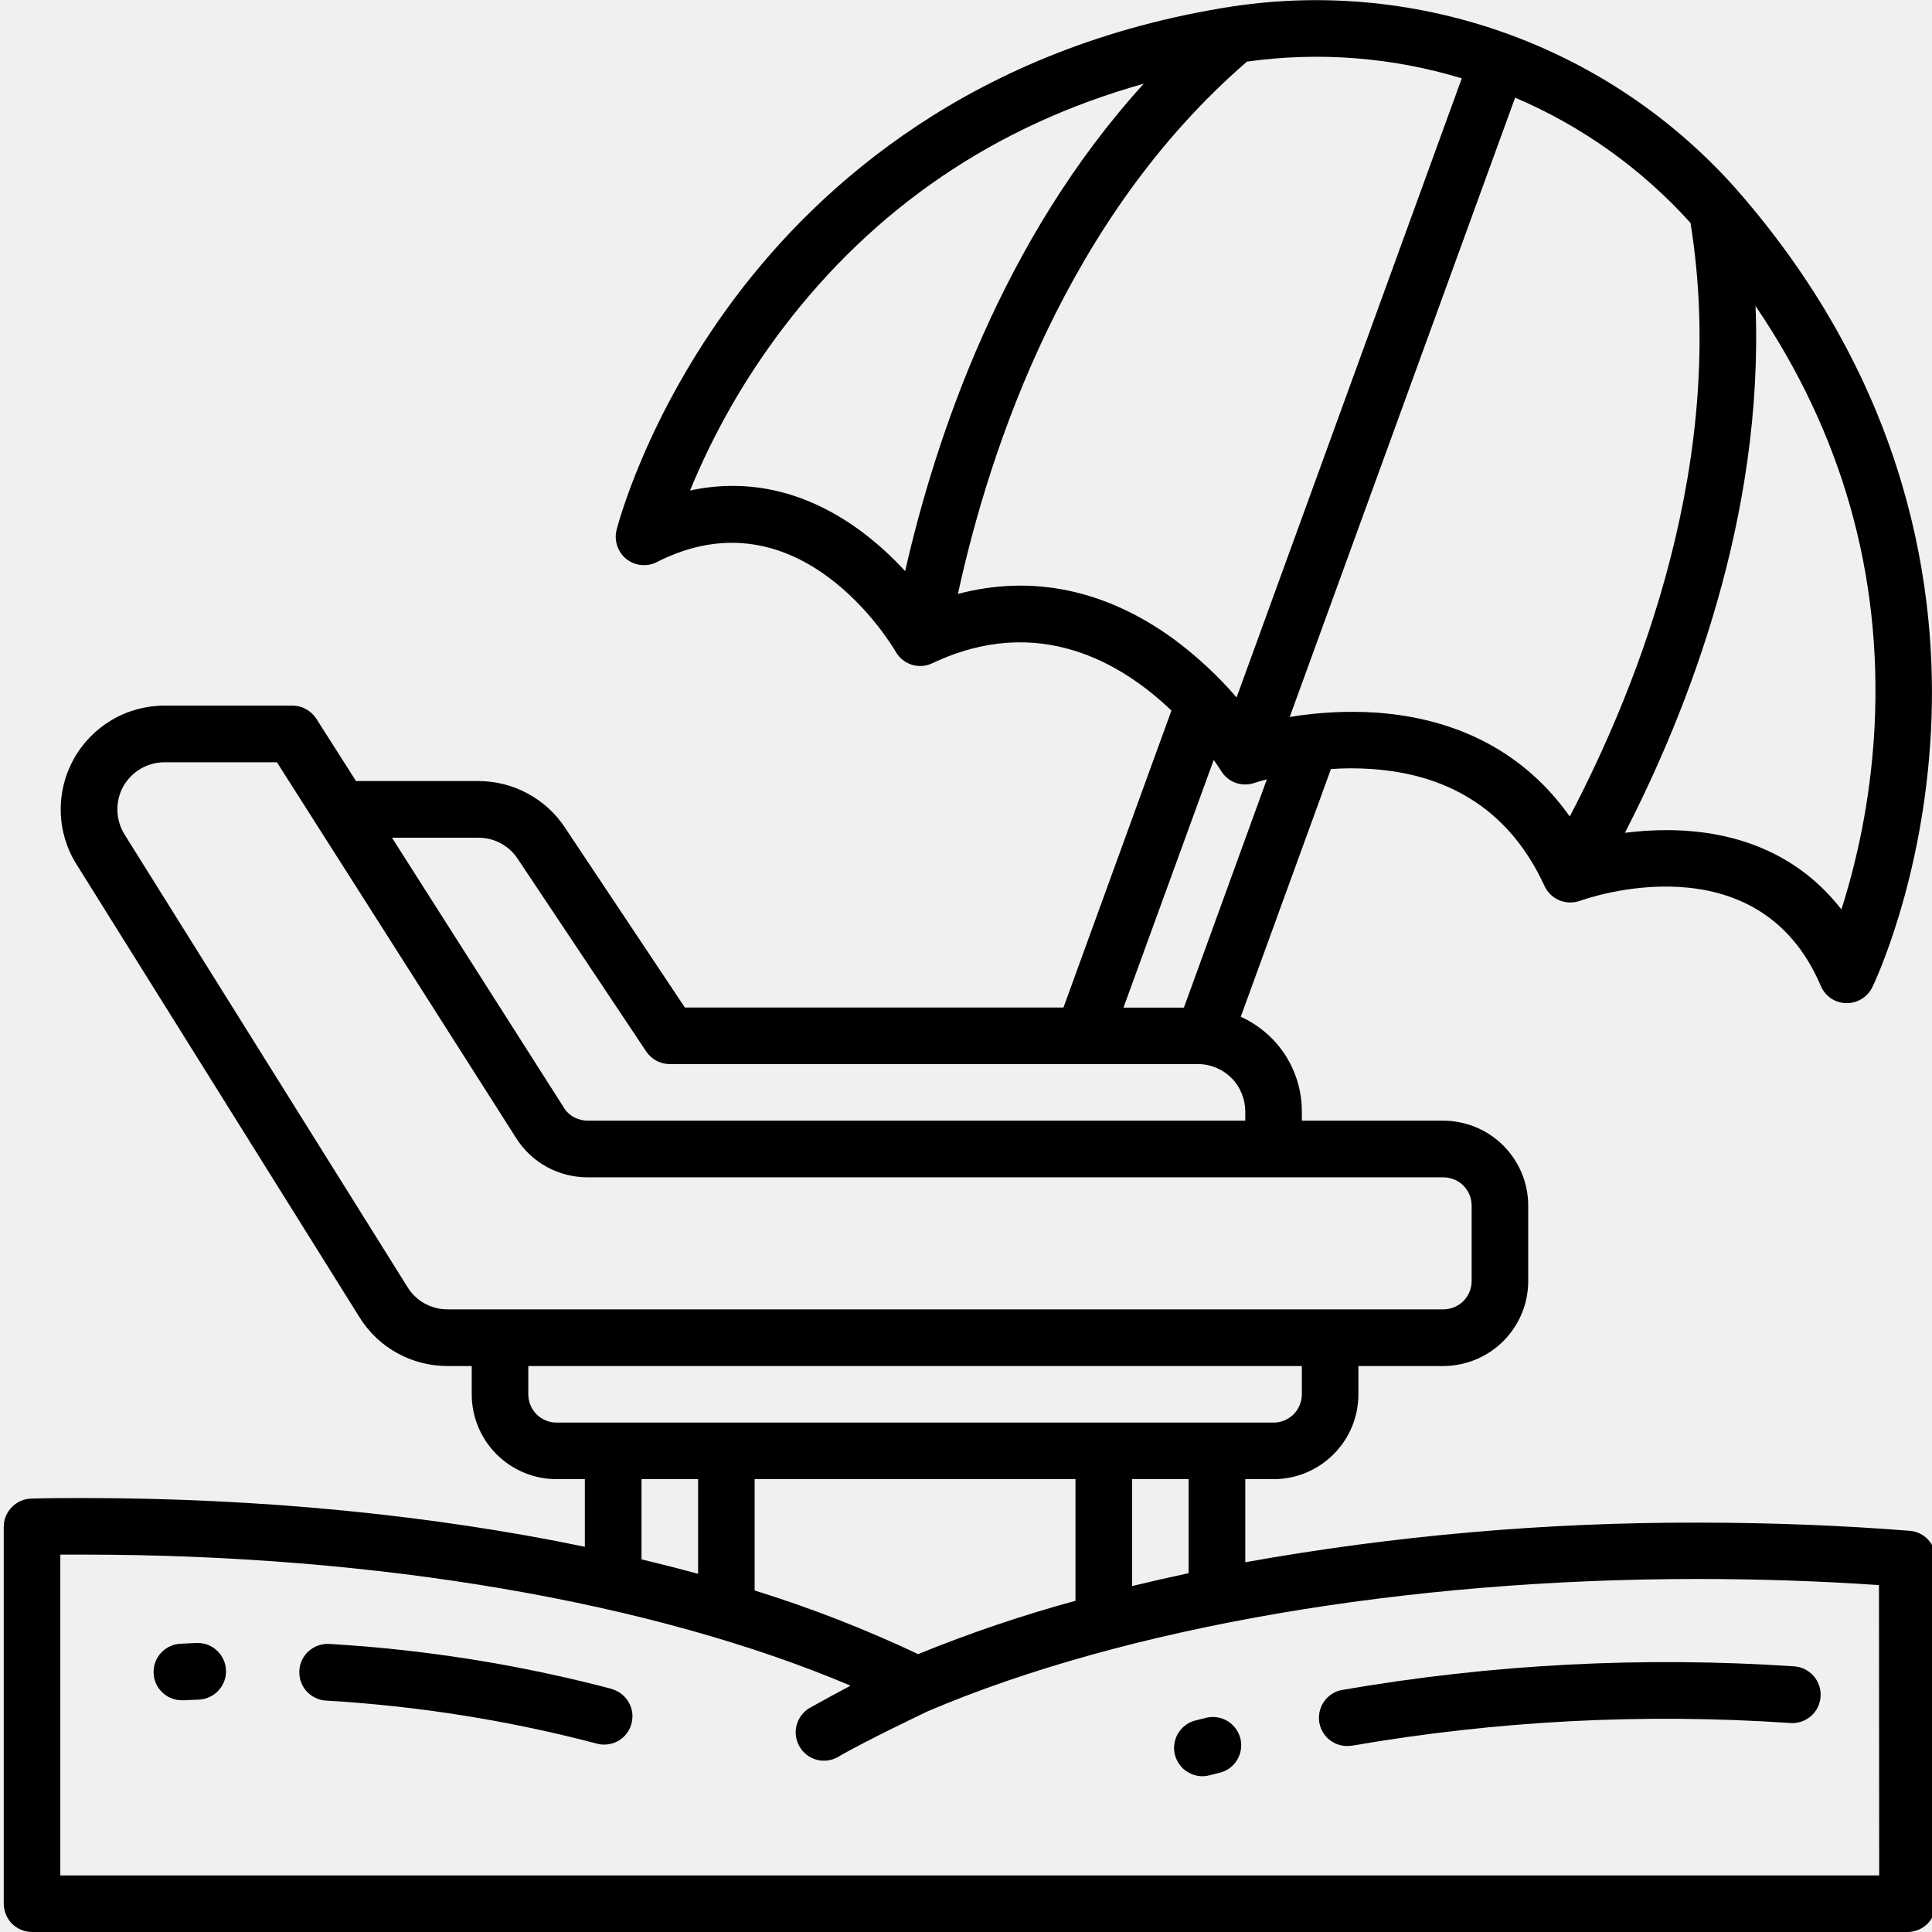
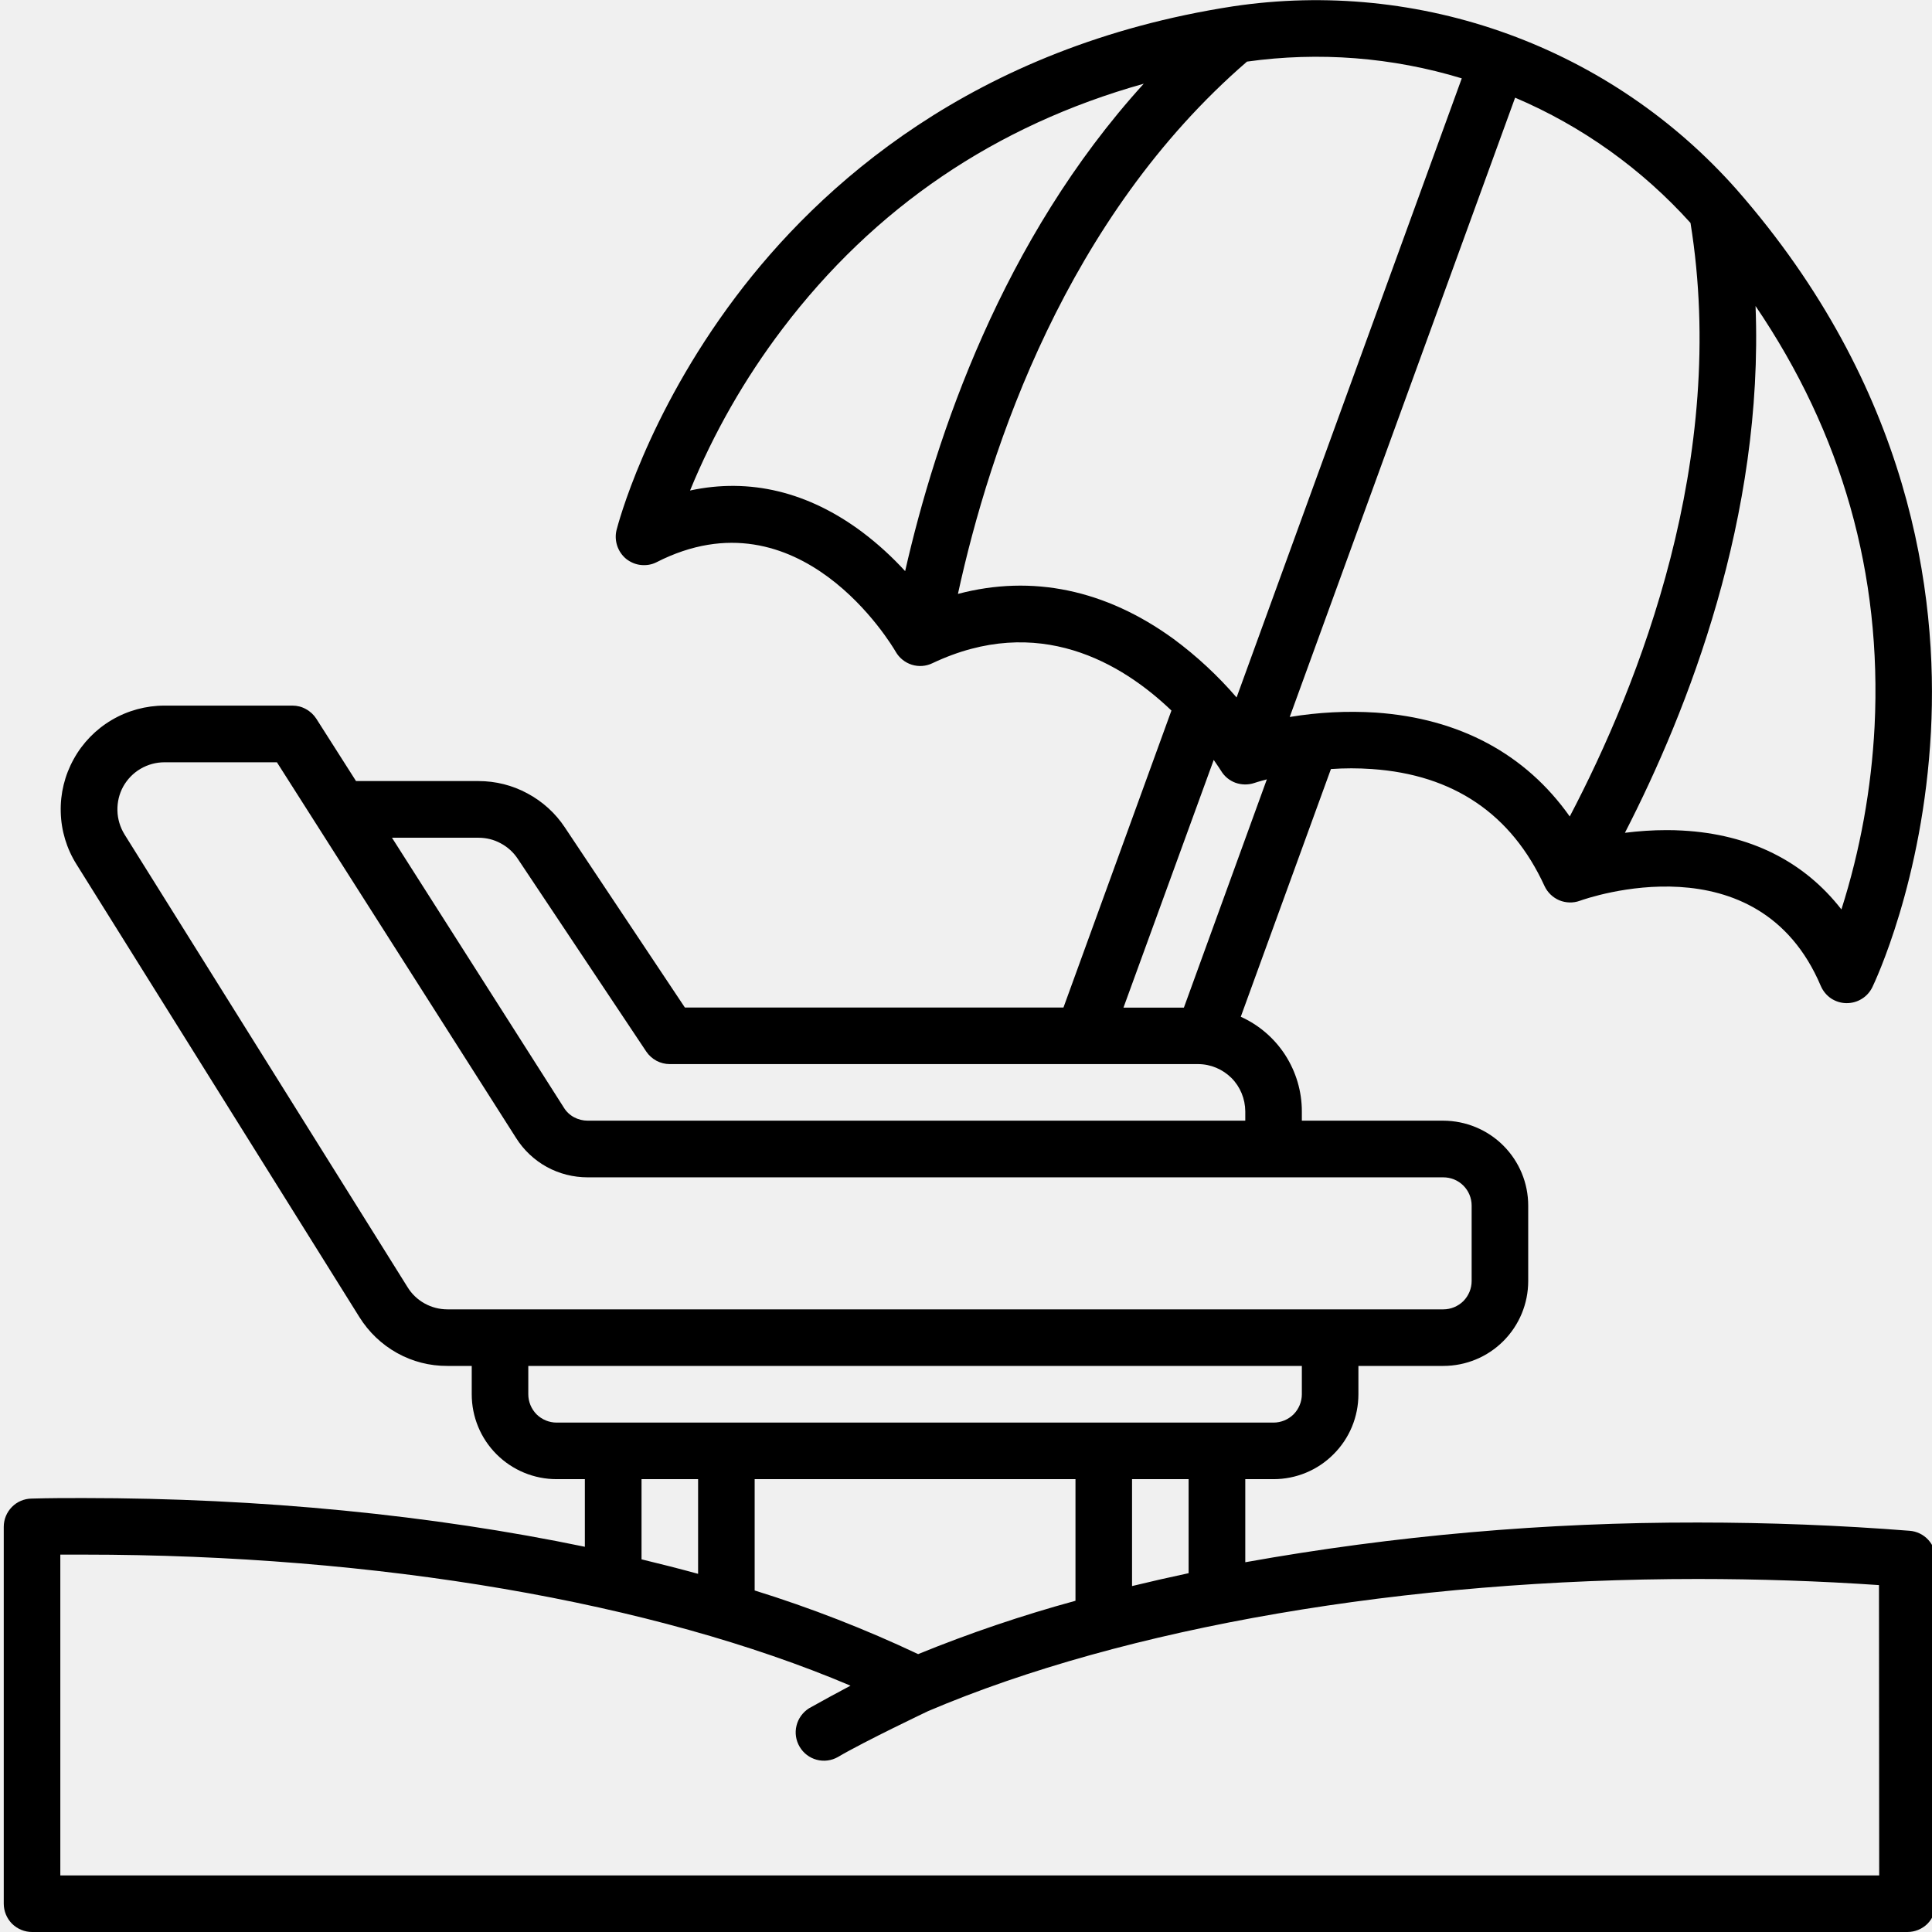
<svg xmlns="http://www.w3.org/2000/svg" width="18" height="18" viewBox="0 0 18 18" fill="none">
-   <g clip-path="url(#clip0_576_2451)">
-     <path d="M17.792 14.262C17.145 14.211 16.48 14.186 15.818 14.186C14.404 14.183 12.993 14.306 11.602 14.555V13.781H11.865C12.075 13.781 12.276 13.698 12.424 13.549C12.573 13.401 12.656 13.2 12.656 12.99V12.727H13.447C13.657 12.726 13.858 12.643 14.006 12.495C14.155 12.346 14.238 12.145 14.238 11.936V11.232C14.238 11.023 14.155 10.822 14.006 10.673C13.858 10.525 13.657 10.442 13.447 10.441H12.129V10.354C12.129 10.168 12.075 9.986 11.974 9.829C11.873 9.673 11.729 9.55 11.56 9.473L12.4 7.165C12.527 7.156 12.654 7.156 12.781 7.165C13.541 7.217 14.082 7.584 14.39 8.255C14.418 8.315 14.467 8.362 14.528 8.388C14.589 8.413 14.658 8.415 14.72 8.393C14.788 8.368 16.38 7.809 16.964 9.186C16.984 9.232 17.016 9.272 17.058 9.301C17.1 9.329 17.149 9.345 17.2 9.346H17.206C17.256 9.346 17.305 9.332 17.346 9.306C17.389 9.28 17.422 9.242 17.444 9.198C17.463 9.158 17.917 8.21 17.99 6.817C18.058 5.533 17.799 3.613 16.18 1.766C15.602 1.113 14.87 0.615 14.05 0.317C13.231 0.019 12.35 -0.07 11.488 0.059C9.061 0.433 7.629 1.737 6.855 2.765C6.017 3.878 5.755 4.897 5.744 4.939C5.732 4.988 5.735 5.039 5.751 5.087C5.767 5.134 5.796 5.176 5.835 5.208C5.875 5.239 5.922 5.259 5.972 5.264C6.022 5.269 6.072 5.261 6.117 5.238C7.449 4.558 8.31 6.012 8.345 6.072C8.378 6.13 8.432 6.173 8.495 6.193C8.559 6.213 8.627 6.208 8.687 6.179C9.675 5.711 10.453 6.179 10.914 6.62L9.908 9.387H6.381L5.262 7.708C5.174 7.575 5.054 7.467 4.914 7.392C4.774 7.316 4.617 7.277 4.458 7.277H3.317L2.947 6.696C2.923 6.659 2.89 6.628 2.851 6.607C2.813 6.585 2.769 6.574 2.725 6.574H1.532C1.36 6.574 1.19 6.62 1.041 6.708C0.893 6.796 0.77 6.921 0.687 7.072C0.603 7.223 0.561 7.394 0.566 7.566C0.57 7.739 0.621 7.907 0.713 8.053L3.349 12.272C3.436 12.412 3.556 12.527 3.7 12.606C3.843 12.686 4.005 12.727 4.169 12.727H4.395V12.99C4.395 13.2 4.478 13.401 4.626 13.549C4.775 13.698 4.976 13.781 5.186 13.781H5.449V14.411C4.028 14.116 2.433 13.957 0.776 13.957C0.622 13.957 0.459 13.957 0.294 13.962C0.225 13.963 0.159 13.991 0.111 14.041C0.062 14.09 0.035 14.156 0.035 14.225V17.736C0.035 17.806 0.063 17.873 0.112 17.923C0.162 17.972 0.229 18 0.299 18H17.771C17.841 18 17.909 17.972 17.958 17.923C18.007 17.873 18.035 17.806 18.035 17.736V14.525C18.035 14.459 18.01 14.395 17.965 14.346C17.92 14.297 17.858 14.267 17.792 14.262ZM11.074 14.657C10.896 14.695 10.72 14.735 10.547 14.777V13.781H11.074V14.657ZM8.554 15.411C8.061 15.178 7.552 14.98 7.031 14.818V13.781H10.02V14.914C9.522 15.05 9.032 15.216 8.554 15.411ZM17.465 6.768C17.435 7.347 17.332 7.92 17.156 8.473C16.807 8.024 16.303 7.772 15.673 7.738C15.623 7.735 15.574 7.734 15.526 7.734C15.396 7.734 15.267 7.743 15.139 7.759C15.727 6.615 16.433 4.813 16.356 2.851C17.162 4.038 17.535 5.351 17.465 6.768ZM15.75 2.077C16.104 4.27 15.272 6.373 14.625 7.607C14.214 7.025 13.597 6.693 12.818 6.639C12.55 6.622 12.281 6.636 12.016 6.68L14.116 0.91C14.739 1.175 15.297 1.574 15.75 2.077ZM6.429 4.57C6.649 4.034 6.938 3.528 7.289 3.065C8.146 1.934 9.276 1.167 10.656 0.78C9.336 2.231 8.719 4.066 8.433 5.321C8.312 5.189 8.18 5.068 8.037 4.96C7.532 4.581 6.984 4.45 6.429 4.57ZM8.925 5.533C9.221 4.172 9.937 2.026 11.618 0.574C12.288 0.48 12.971 0.533 13.619 0.73L11.521 6.498C11.346 6.295 11.149 6.112 10.934 5.953C10.301 5.493 9.616 5.351 8.926 5.533L8.925 5.533ZM11.308 7.08C11.347 7.135 11.37 7.172 11.376 7.181C11.407 7.233 11.454 7.272 11.511 7.293C11.568 7.313 11.629 7.314 11.686 7.295C11.686 7.295 11.73 7.28 11.803 7.261L11.03 9.388H10.467L11.308 7.08ZM4.458 7.805C4.53 7.805 4.601 7.822 4.665 7.857C4.729 7.891 4.783 7.94 4.823 8.001L6.021 9.797C6.045 9.833 6.078 9.862 6.116 9.883C6.154 9.903 6.197 9.914 6.24 9.914H11.162C11.279 9.914 11.39 9.961 11.473 10.043C11.555 10.125 11.601 10.237 11.602 10.354V10.441H5.475C5.431 10.441 5.387 10.43 5.348 10.409C5.309 10.388 5.276 10.357 5.253 10.319L3.652 7.805H4.458ZM3.797 11.992L1.16 7.774C1.119 7.707 1.096 7.631 1.094 7.553C1.092 7.474 1.11 7.397 1.148 7.328C1.186 7.26 1.242 7.203 1.309 7.163C1.377 7.123 1.454 7.102 1.532 7.102H2.58L4.808 10.602C4.879 10.715 4.978 10.808 5.094 10.872C5.211 10.936 5.342 10.969 5.476 10.969H13.447C13.517 10.969 13.584 10.996 13.634 11.046C13.683 11.095 13.711 11.162 13.711 11.232V11.936C13.711 12.005 13.683 12.072 13.634 12.122C13.584 12.171 13.517 12.199 13.447 12.199H4.169C4.094 12.199 4.021 12.18 3.956 12.144C3.891 12.108 3.836 12.056 3.797 11.992ZM4.922 12.99V12.727H12.129V12.99C12.129 13.06 12.101 13.127 12.052 13.177C12.002 13.226 11.935 13.254 11.865 13.254H5.186C5.116 13.254 5.049 13.226 4.999 13.177C4.95 13.127 4.922 13.06 4.922 12.99ZM5.977 13.781H6.504V14.663C6.332 14.616 6.156 14.571 5.977 14.528V13.781ZM17.508 17.473H0.562V14.484H0.776C3.523 14.484 6.087 14.926 7.924 15.705C7.79 15.776 7.662 15.846 7.537 15.916C7.479 15.953 7.437 16.011 7.421 16.077C7.404 16.144 7.415 16.215 7.45 16.274C7.485 16.334 7.542 16.377 7.608 16.395C7.675 16.413 7.746 16.404 7.806 16.37C8.055 16.223 8.647 15.942 8.647 15.942C10.484 15.16 13.098 14.711 15.816 14.711C16.383 14.711 16.95 14.73 17.506 14.768L17.508 17.473Z" fill="black" />
-     <path d="M5.695 15.734C4.835 15.508 3.955 15.368 3.067 15.316C2.997 15.313 2.929 15.336 2.876 15.383C2.824 15.43 2.792 15.495 2.789 15.565C2.785 15.635 2.809 15.704 2.855 15.756C2.902 15.808 2.967 15.84 3.037 15.844C3.89 15.894 4.735 16.028 5.561 16.245C5.583 16.251 5.606 16.254 5.628 16.254C5.692 16.254 5.755 16.231 5.803 16.189C5.851 16.146 5.882 16.088 5.89 16.024C5.899 15.96 5.883 15.896 5.847 15.843C5.811 15.79 5.757 15.751 5.695 15.735V15.734Z" fill="black" />
-     <path d="M1.83 15.307L1.687 15.314C1.617 15.316 1.551 15.346 1.503 15.396C1.455 15.447 1.429 15.515 1.431 15.585C1.433 15.655 1.462 15.721 1.513 15.769C1.564 15.817 1.632 15.843 1.702 15.841H1.717C1.761 15.839 1.807 15.836 1.853 15.835C1.888 15.833 1.922 15.825 1.953 15.81C1.985 15.796 2.013 15.775 2.036 15.749C2.06 15.724 2.078 15.694 2.09 15.661C2.102 15.629 2.107 15.594 2.105 15.56C2.104 15.525 2.096 15.491 2.081 15.46C2.066 15.428 2.046 15.4 2.02 15.377C1.995 15.353 1.965 15.335 1.932 15.323C1.9 15.311 1.865 15.306 1.83 15.307V15.307Z" fill="black" />
-     <path d="M11.242 16.003L11.143 16.028C11.108 16.036 11.076 16.05 11.048 16.071C11.02 16.091 10.996 16.117 10.977 16.147C10.959 16.177 10.947 16.21 10.942 16.244C10.936 16.279 10.938 16.314 10.946 16.348C10.955 16.382 10.97 16.414 10.991 16.442C11.011 16.47 11.037 16.494 11.068 16.511C11.098 16.529 11.131 16.541 11.165 16.546C11.2 16.551 11.235 16.549 11.269 16.54L11.365 16.516C11.433 16.499 11.491 16.456 11.526 16.397C11.562 16.337 11.573 16.266 11.557 16.199C11.54 16.131 11.498 16.073 11.439 16.036C11.38 16 11.309 15.988 11.242 16.003Z" fill="black" />
-     <path d="M12.509 15.744C12.444 15.754 12.384 15.79 12.344 15.842C12.303 15.894 12.284 15.96 12.289 16.026C12.294 16.092 12.325 16.153 12.373 16.198C12.422 16.243 12.486 16.268 12.552 16.267C12.567 16.267 12.582 16.266 12.597 16.264C13.945 16.031 15.316 15.96 16.68 16.053C16.75 16.058 16.819 16.035 16.872 15.989C16.925 15.943 16.957 15.878 16.962 15.808C16.967 15.738 16.944 15.669 16.898 15.616C16.852 15.563 16.787 15.53 16.717 15.525C15.311 15.431 13.898 15.504 12.509 15.744Z" fill="black" />
-   </g>
-   <defs>
-     <clipPath id="clip0_576_2451">
-       <rect width="18" height="18" fill="white" />
-     </clipPath>
-   </defs>
+   <path d="M17.792 14.262C17.145 14.211 16.48 14.185 15.818 14.185C14.404 14.183 12.993 14.306 11.602 14.555V13.781H11.865C12.075 13.781 12.276 13.698 12.424 13.549C12.573 13.401 12.656 13.2 12.656 12.99V12.726H13.447C13.657 12.726 13.858 12.643 14.006 12.495C14.155 12.346 14.238 12.145 14.238 11.935V11.232C14.238 11.023 14.155 10.822 14.006 10.673C13.858 10.525 13.657 10.442 13.447 10.441H12.129V10.354C12.129 10.168 12.075 9.986 11.974 9.829C11.873 9.673 11.729 9.549 11.56 9.473L12.4 7.165C12.527 7.156 12.654 7.156 12.781 7.165C13.541 7.217 14.082 7.584 14.39 8.255C14.418 8.315 14.467 8.362 14.528 8.388C14.589 8.413 14.658 8.415 14.72 8.392C14.788 8.368 16.38 7.809 16.964 9.186C16.984 9.232 17.016 9.272 17.058 9.301C17.1 9.329 17.149 9.345 17.2 9.346H17.206C17.256 9.346 17.305 9.332 17.346 9.306C17.389 9.28 17.422 9.242 17.444 9.198C17.463 9.158 17.917 8.21 17.99 6.817C18.058 5.533 17.799 3.613 16.18 1.766C15.602 1.113 14.87 0.615 14.05 0.317C13.231 0.019 12.35 -0.07 11.488 0.059C9.061 0.433 7.629 1.737 6.855 2.765C6.017 3.878 5.755 4.897 5.744 4.939C5.732 4.988 5.735 5.039 5.751 5.087C5.767 5.134 5.796 5.176 5.835 5.208C5.875 5.239 5.922 5.259 5.972 5.264C6.022 5.269 6.072 5.261 6.117 5.238C7.449 4.558 8.31 6.012 8.345 6.072C8.378 6.13 8.432 6.173 8.495 6.193C8.559 6.213 8.627 6.208 8.687 6.179C9.675 5.711 10.453 6.179 10.914 6.62L9.908 9.387H6.381L5.262 7.708C5.174 7.575 5.054 7.467 4.914 7.392C4.774 7.316 4.617 7.277 4.458 7.277H3.317L2.947 6.696C2.923 6.659 2.89 6.628 2.851 6.607C2.813 6.585 2.769 6.574 2.725 6.574H1.532C1.36 6.574 1.19 6.62 1.041 6.708C0.893 6.795 0.77 6.921 0.687 7.072C0.603 7.223 0.561 7.394 0.566 7.566C0.57 7.739 0.621 7.907 0.713 8.053L3.349 12.272C3.436 12.411 3.556 12.526 3.7 12.606C3.843 12.686 4.005 12.727 4.169 12.726H4.395V12.99C4.395 13.2 4.478 13.401 4.626 13.549C4.775 13.698 4.976 13.781 5.186 13.781H5.449V14.411C4.028 14.116 2.433 13.957 0.776 13.957C0.622 13.957 0.459 13.957 0.294 13.962C0.225 13.963 0.159 13.991 0.111 14.04C0.062 14.09 0.035 14.156 0.035 14.225V17.736C0.035 17.806 0.063 17.873 0.112 17.923C0.162 17.972 0.229 18 0.299 18H17.771C17.841 18 17.909 17.972 17.958 17.923C18.007 17.873 18.035 17.806 18.035 17.736V14.525C18.035 14.459 18.01 14.395 17.965 14.346C17.92 14.297 17.858 14.267 17.792 14.262ZM11.074 14.657C10.896 14.695 10.72 14.735 10.547 14.777V13.781H11.074V14.657ZM8.554 15.411C8.061 15.178 7.552 14.98 7.031 14.818V13.781H10.02V14.914C9.522 15.05 9.032 15.216 8.554 15.411ZM17.465 6.768C17.435 7.347 17.332 7.92 17.156 8.473C16.807 8.024 16.303 7.772 15.673 7.738C15.623 7.735 15.574 7.734 15.526 7.734C15.396 7.734 15.267 7.743 15.139 7.759C15.727 6.615 16.433 4.813 16.356 2.851C17.162 4.038 17.535 5.351 17.465 6.768ZM15.75 2.077C16.104 4.27 15.272 6.373 14.625 7.607C14.214 7.025 13.597 6.693 12.818 6.639C12.55 6.622 12.281 6.636 12.016 6.68L14.116 0.91C14.739 1.175 15.297 1.574 15.75 2.077ZM6.429 4.57C6.649 4.034 6.938 3.528 7.289 3.065C8.146 1.934 9.276 1.167 10.656 0.78C9.336 2.231 8.719 4.066 8.433 5.321C8.312 5.189 8.18 5.068 8.037 4.96C7.532 4.581 6.984 4.45 6.429 4.57ZM8.925 5.533C9.221 4.172 9.937 2.026 11.618 0.574C12.288 0.48 12.971 0.533 13.619 0.73L11.521 6.498C11.346 6.295 11.149 6.112 10.934 5.953C10.301 5.493 9.616 5.351 8.926 5.533L8.925 5.533ZM11.308 7.08C11.347 7.135 11.37 7.172 11.376 7.181C11.407 7.233 11.454 7.272 11.511 7.293C11.568 7.313 11.629 7.314 11.686 7.295C11.686 7.295 11.73 7.28 11.803 7.261L11.03 9.388H10.467L11.308 7.08ZM4.458 7.805C4.53 7.805 4.601 7.822 4.665 7.857C4.729 7.891 4.783 7.94 4.823 8L6.021 9.797C6.045 9.833 6.078 9.862 6.116 9.883C6.154 9.903 6.197 9.914 6.24 9.914H11.162C11.279 9.914 11.39 9.961 11.473 10.043C11.555 10.125 11.601 10.237 11.602 10.354V10.441H5.475C5.431 10.441 5.387 10.43 5.348 10.409C5.309 10.388 5.276 10.357 5.253 10.319L3.652 7.805H4.458ZM3.797 11.992L1.16 7.774C1.119 7.707 1.096 7.631 1.094 7.553C1.092 7.474 1.11 7.397 1.148 7.328C1.186 7.26 1.242 7.202 1.309 7.163C1.377 7.123 1.454 7.102 1.532 7.102H2.58L4.808 10.602C4.879 10.715 4.978 10.808 5.094 10.872C5.211 10.936 5.342 10.969 5.476 10.969H13.447C13.517 10.969 13.584 10.996 13.634 11.046C13.683 11.095 13.711 11.162 13.711 11.232V11.935C13.711 12.005 13.683 12.072 13.634 12.122C13.584 12.171 13.517 12.199 13.447 12.199H4.169C4.094 12.199 4.021 12.18 3.956 12.144C3.891 12.108 3.836 12.056 3.797 11.992ZM4.922 12.99V12.726H12.129V12.99C12.129 13.06 12.101 13.127 12.052 13.177C12.002 13.226 11.935 13.254 11.865 13.254H5.186C5.116 13.254 5.049 13.226 4.999 13.177C4.95 13.127 4.922 13.06 4.922 12.99ZM5.977 13.781H6.504V14.663C6.332 14.616 6.156 14.571 5.977 14.528V13.781ZM17.508 17.473H0.562V14.484H0.776C3.523 14.484 6.087 14.926 7.924 15.705C7.79 15.776 7.662 15.846 7.537 15.916C7.479 15.953 7.437 16.011 7.421 16.077C7.404 16.144 7.415 16.215 7.45 16.274C7.485 16.334 7.542 16.377 7.608 16.395C7.675 16.413 7.746 16.404 7.806 16.37C8.055 16.223 8.647 15.942 8.647 15.942C10.484 15.16 13.098 14.711 15.816 14.711C16.383 14.711 16.95 14.73 17.506 14.768L17.508 17.473Z" fill="black" />
</svg>
